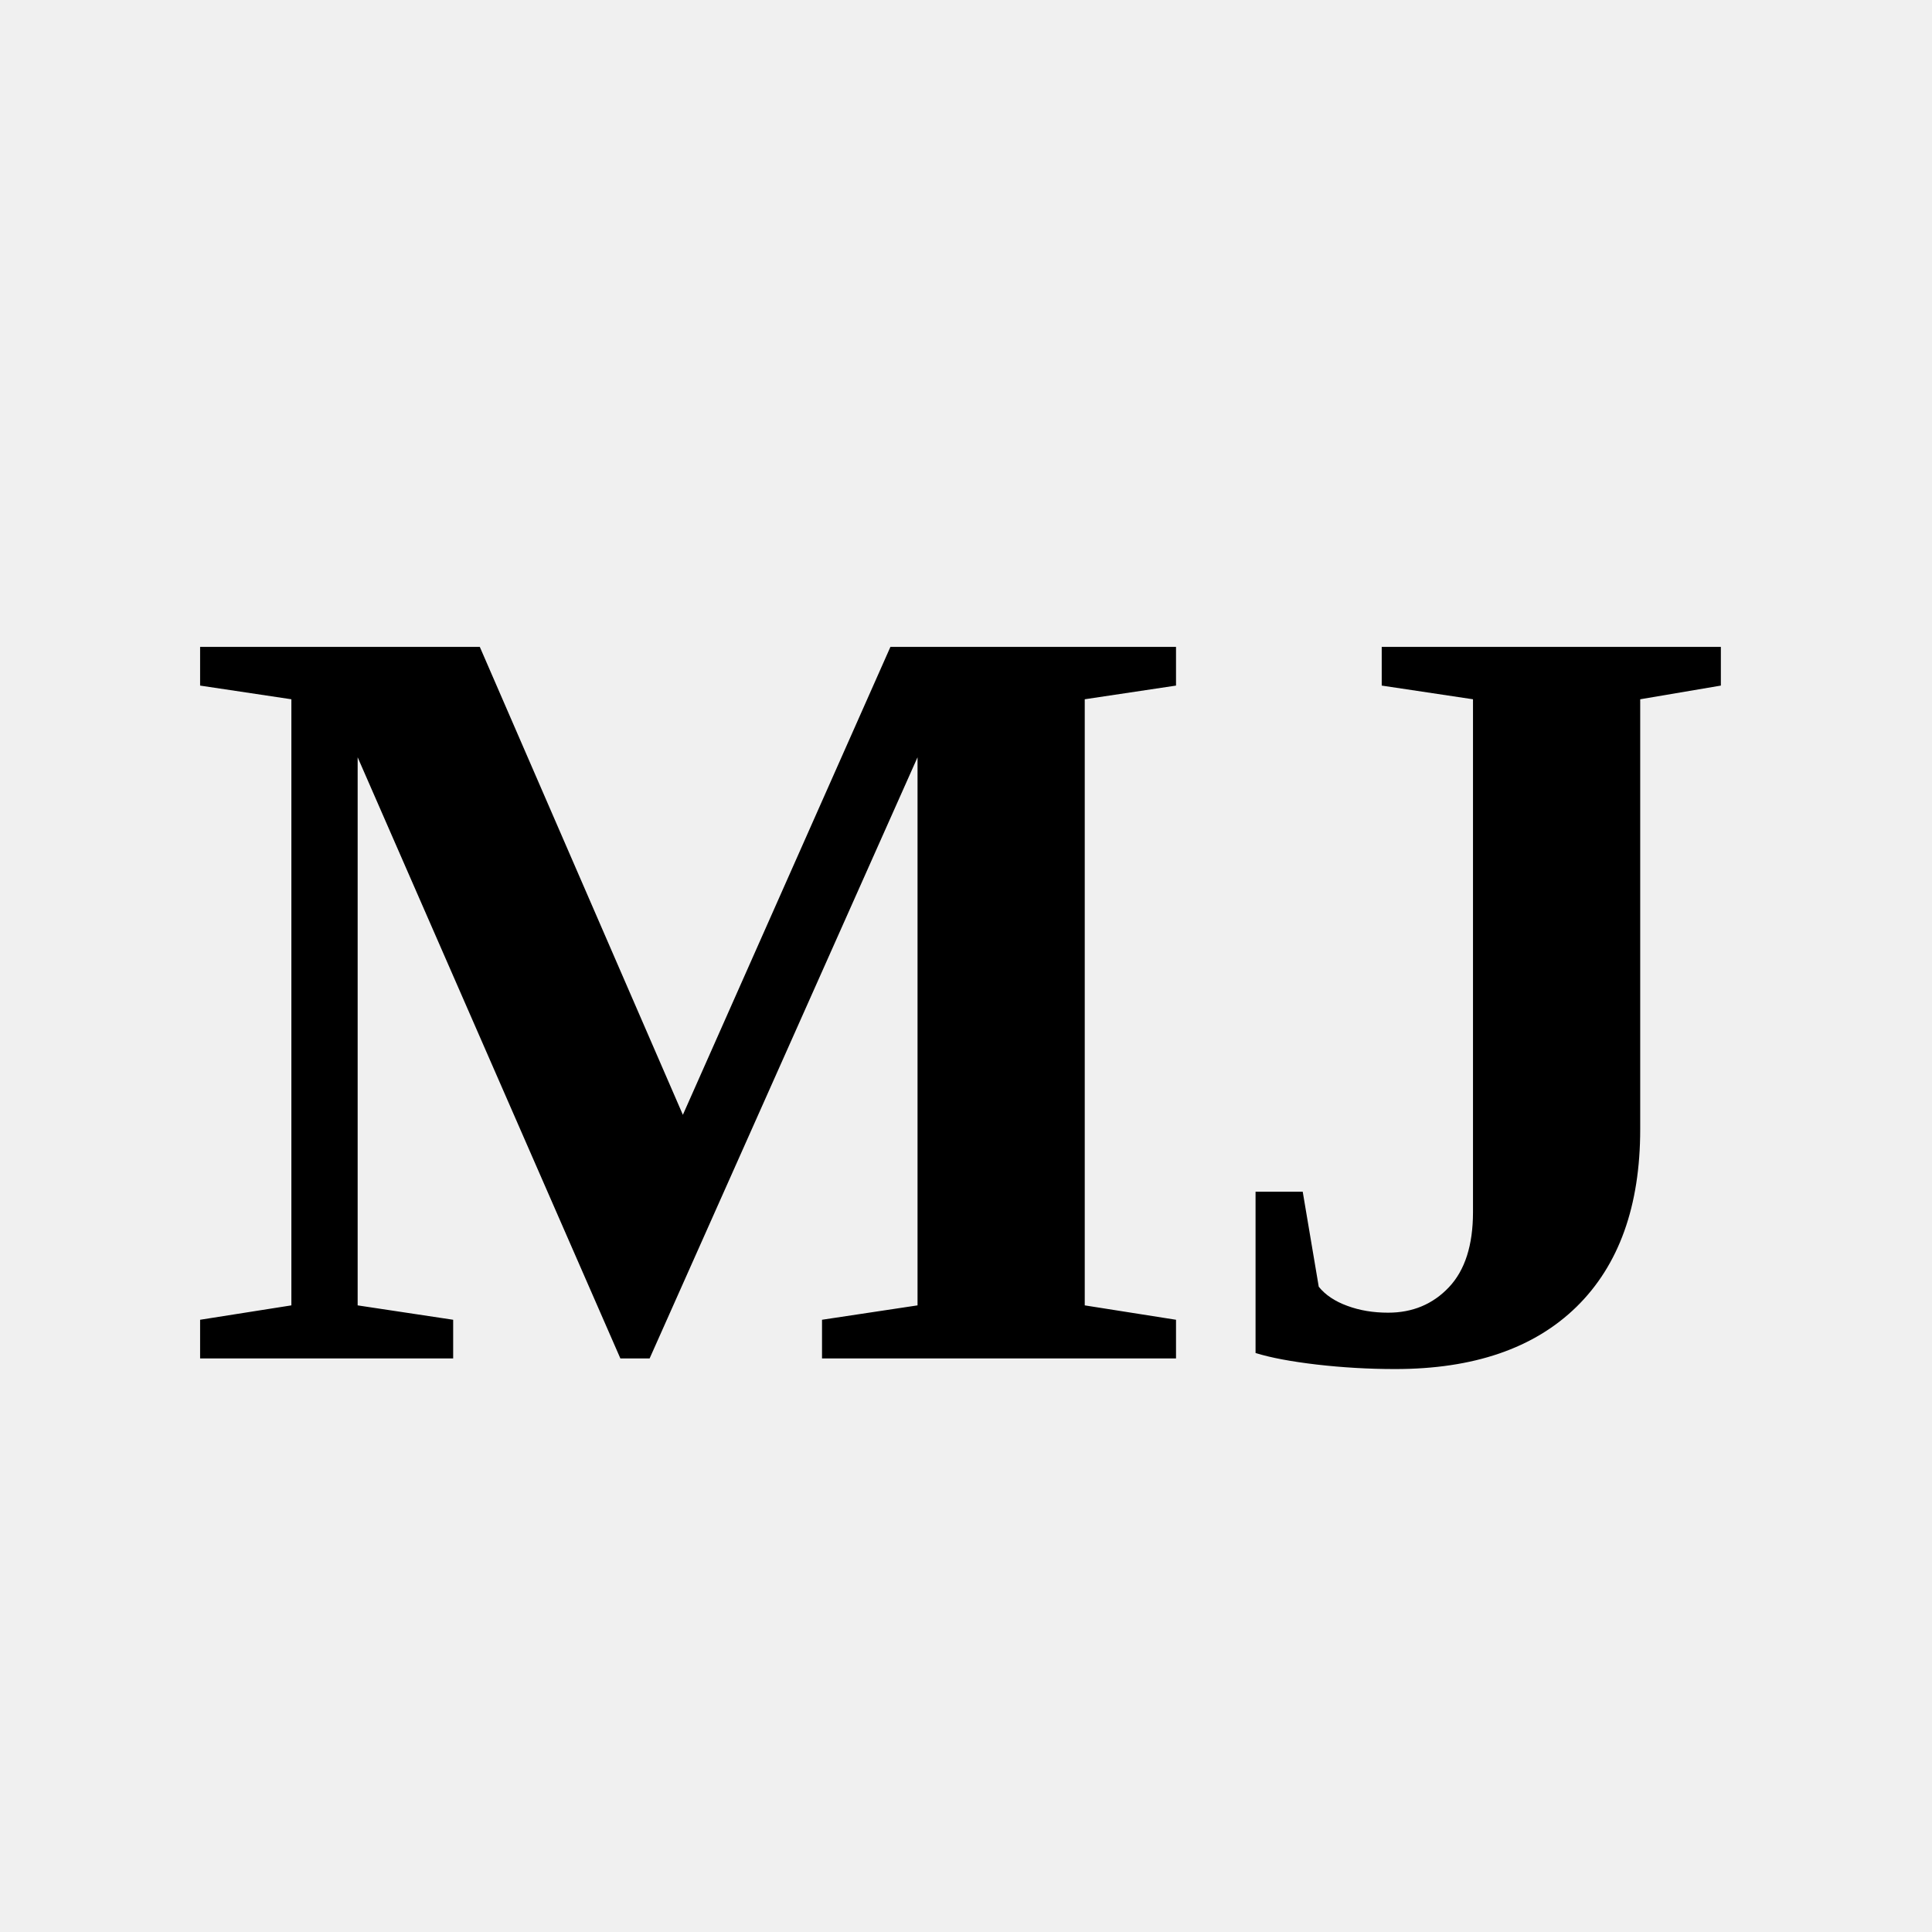
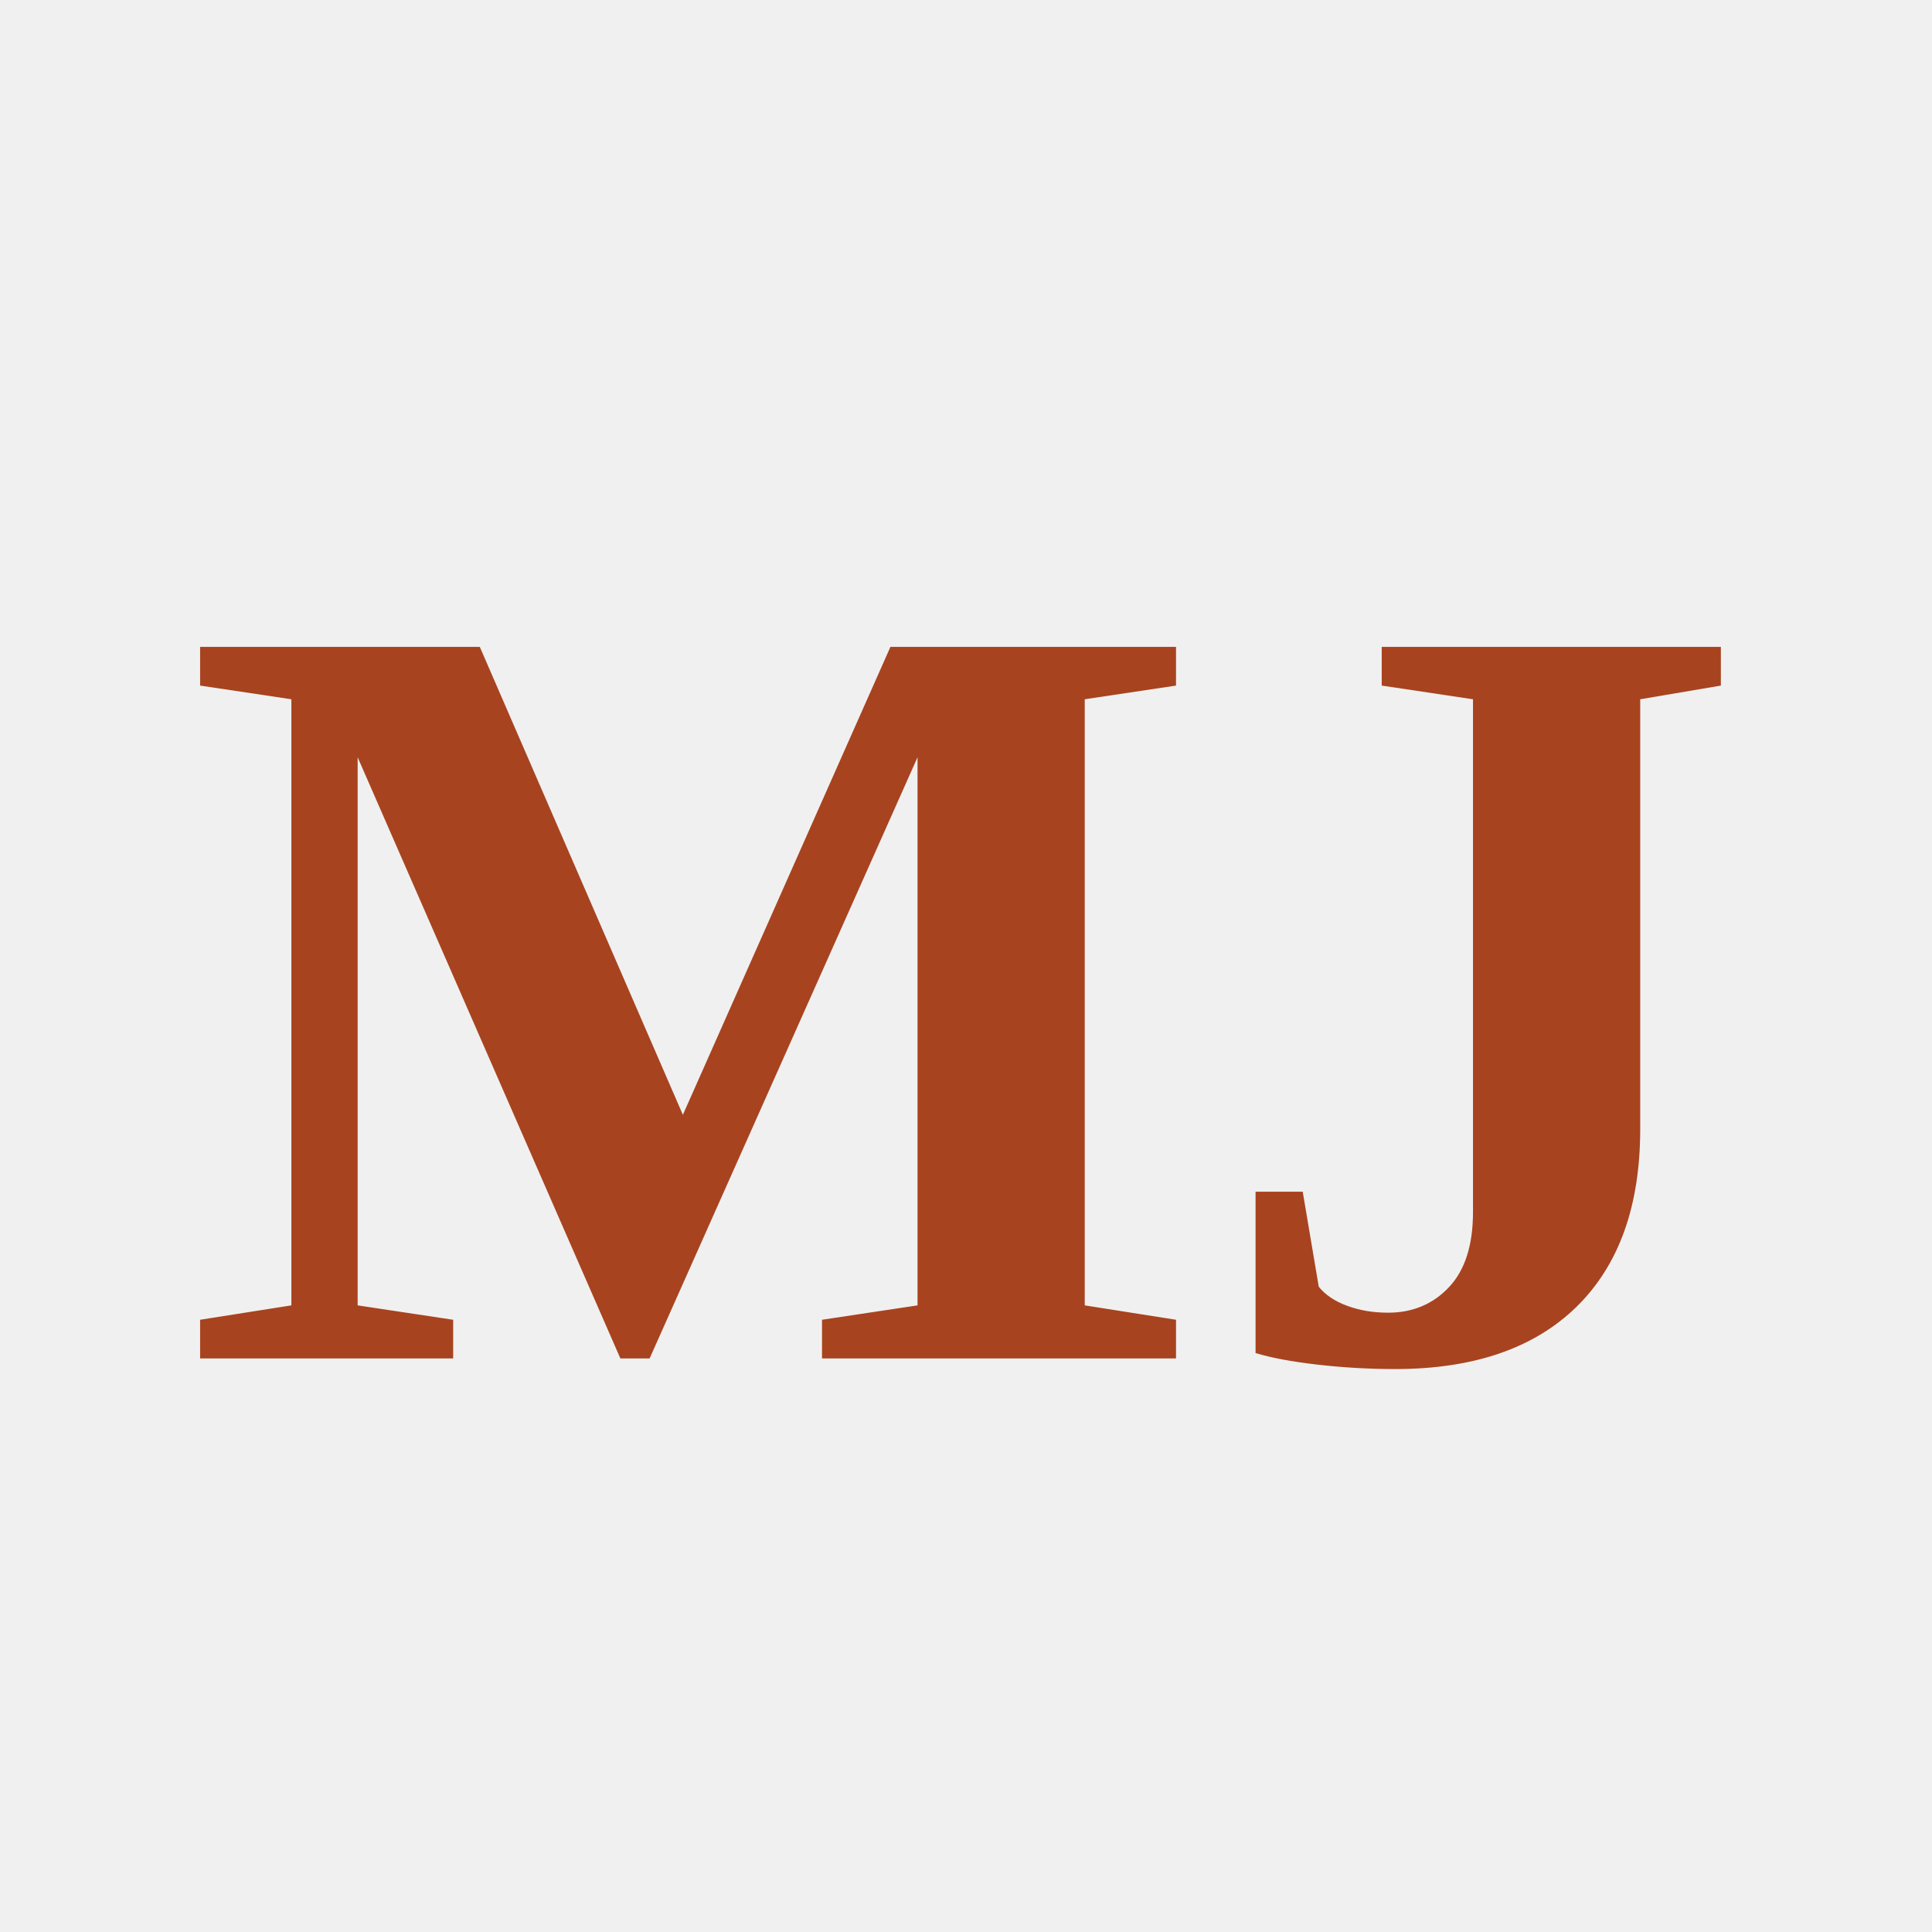
<svg xmlns="http://www.w3.org/2000/svg" viewBox="0 0 128 128">
-   <text x="64" y="90" font-family="Georgia, 'Times New Roman', serif" font-size="72" font-weight="700" text-anchor="middle">MJ</text>
-   <style>
-         text { fill: #000; }
-         @media (prefers-color-scheme: dark) {
-             text { fill: #FFF; }
-         }
-     </style>
+   <text x="64" y="90" font-family="Georgia, 'Times New Roman', serif" font-size="72" font-weight="700" text-anchor="middle" fill="#a8431f">MJ</text>
</svg>
